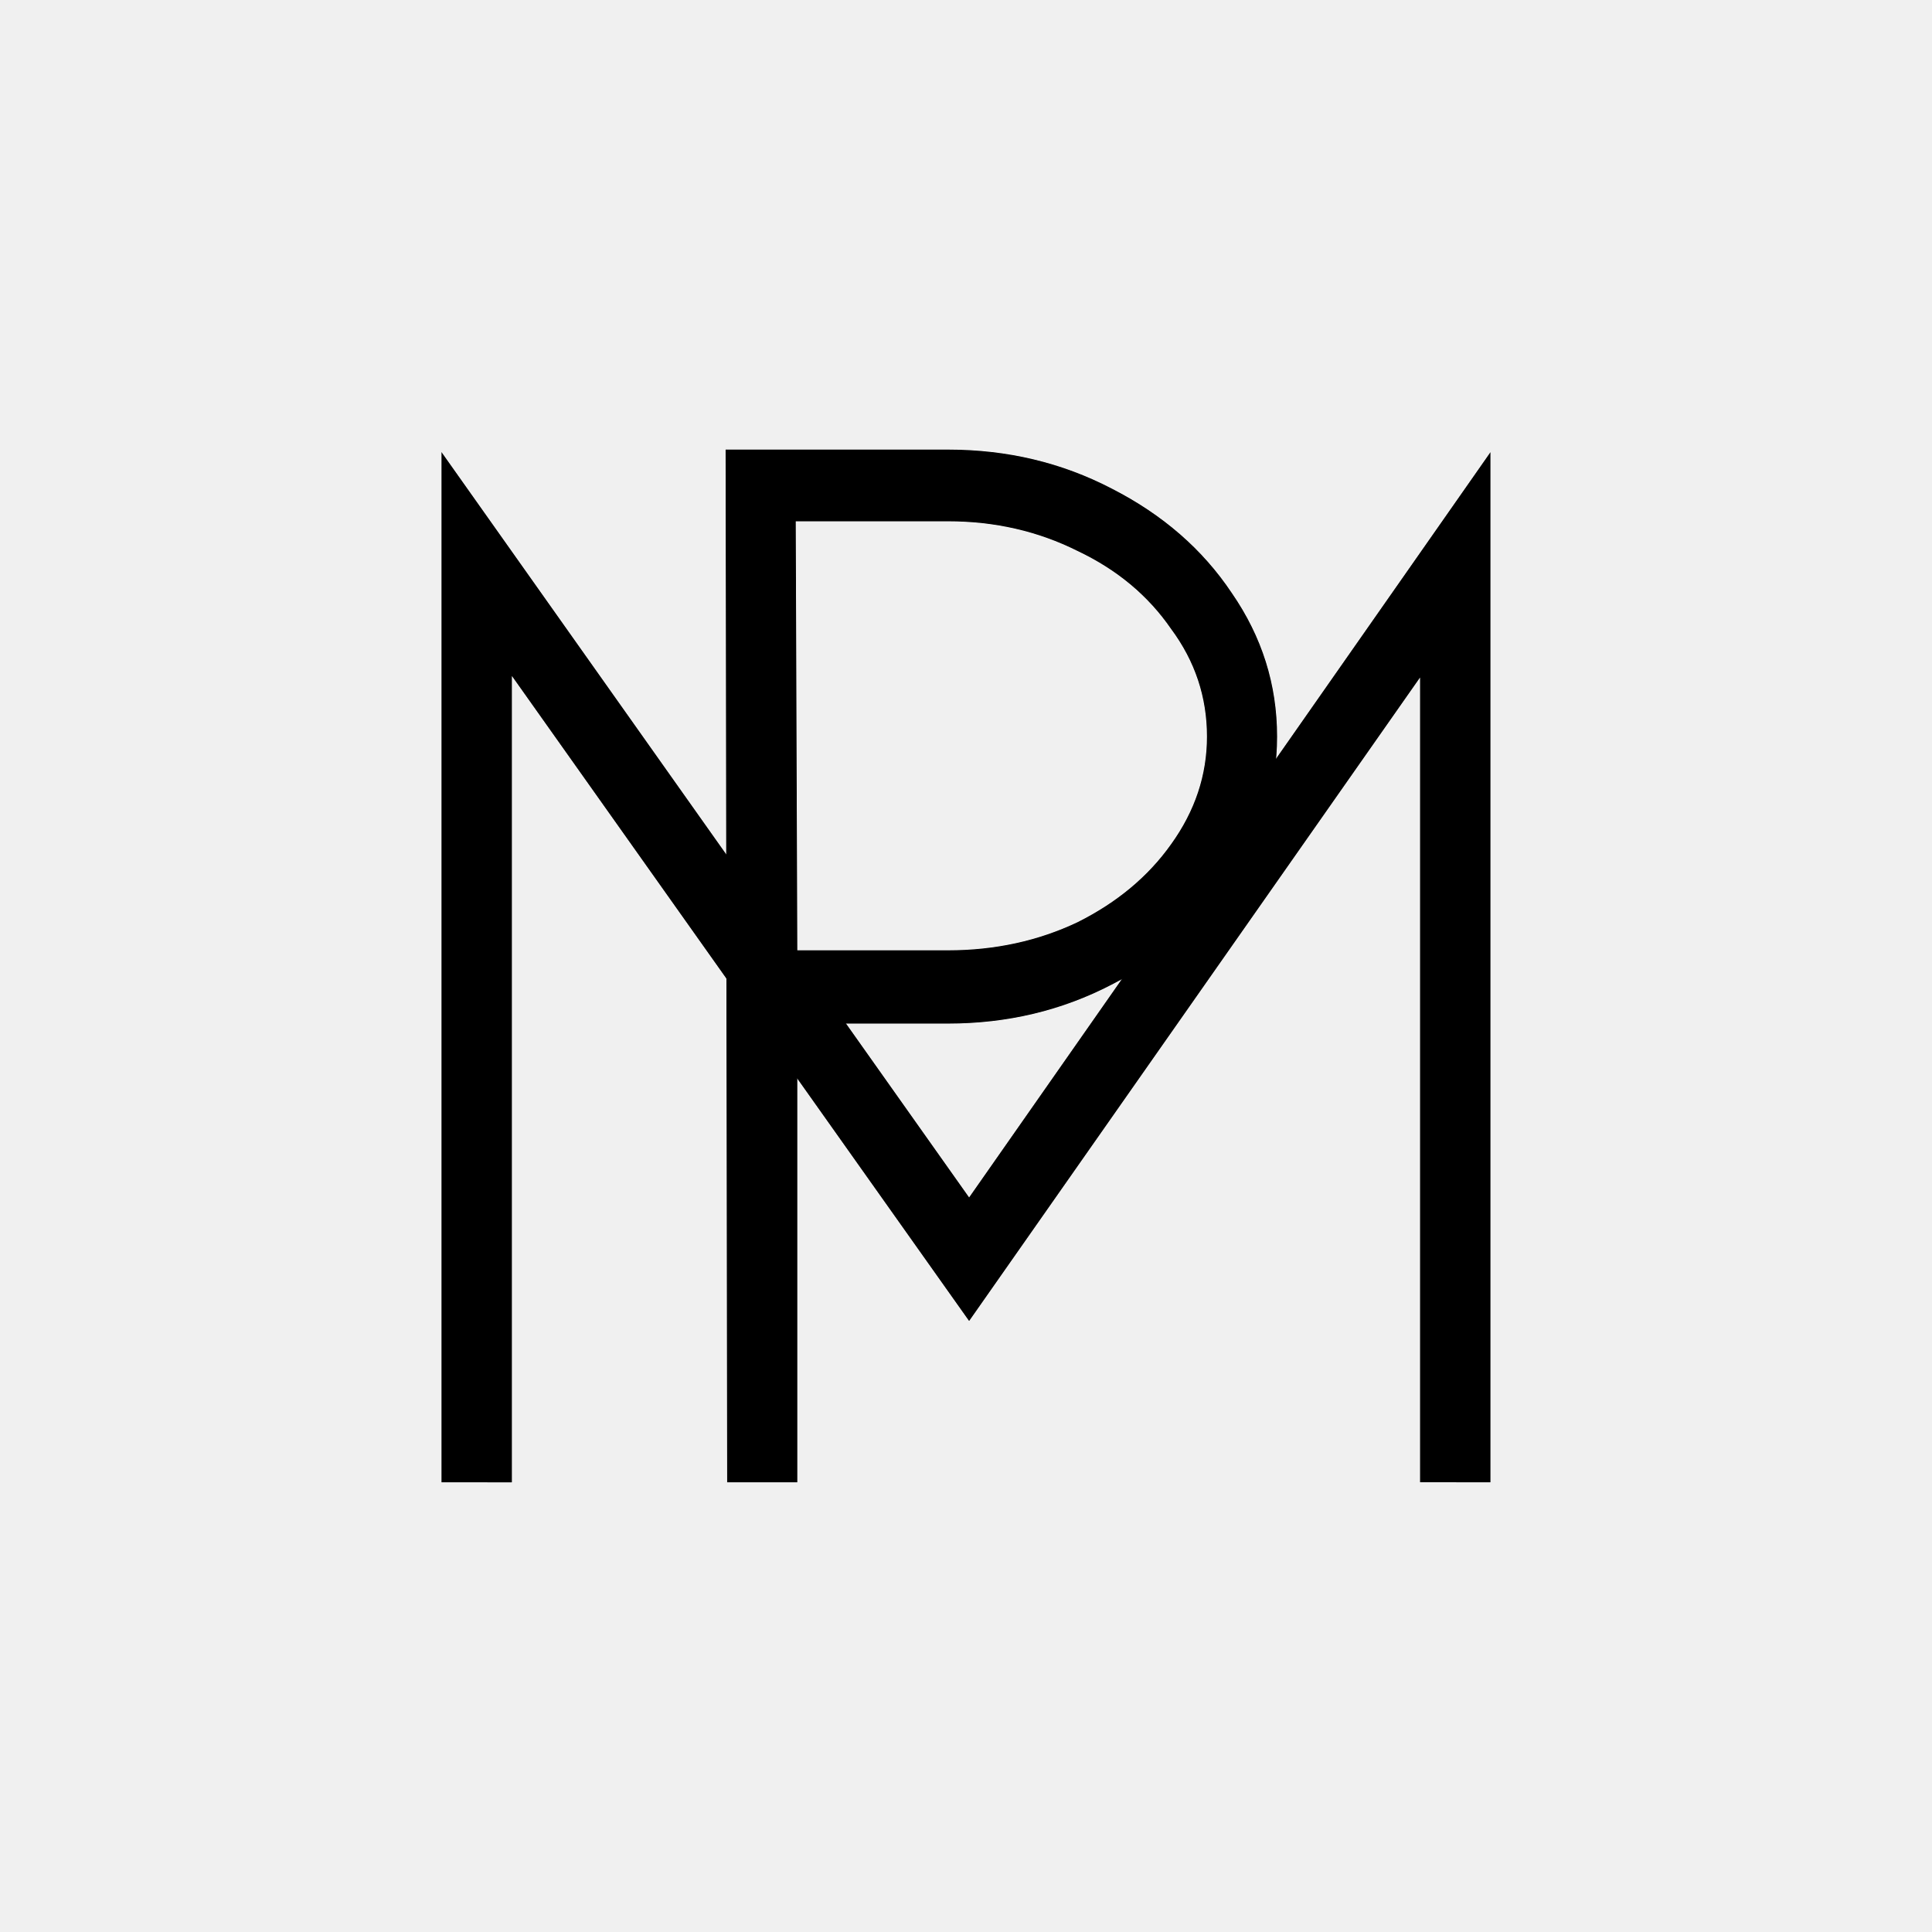
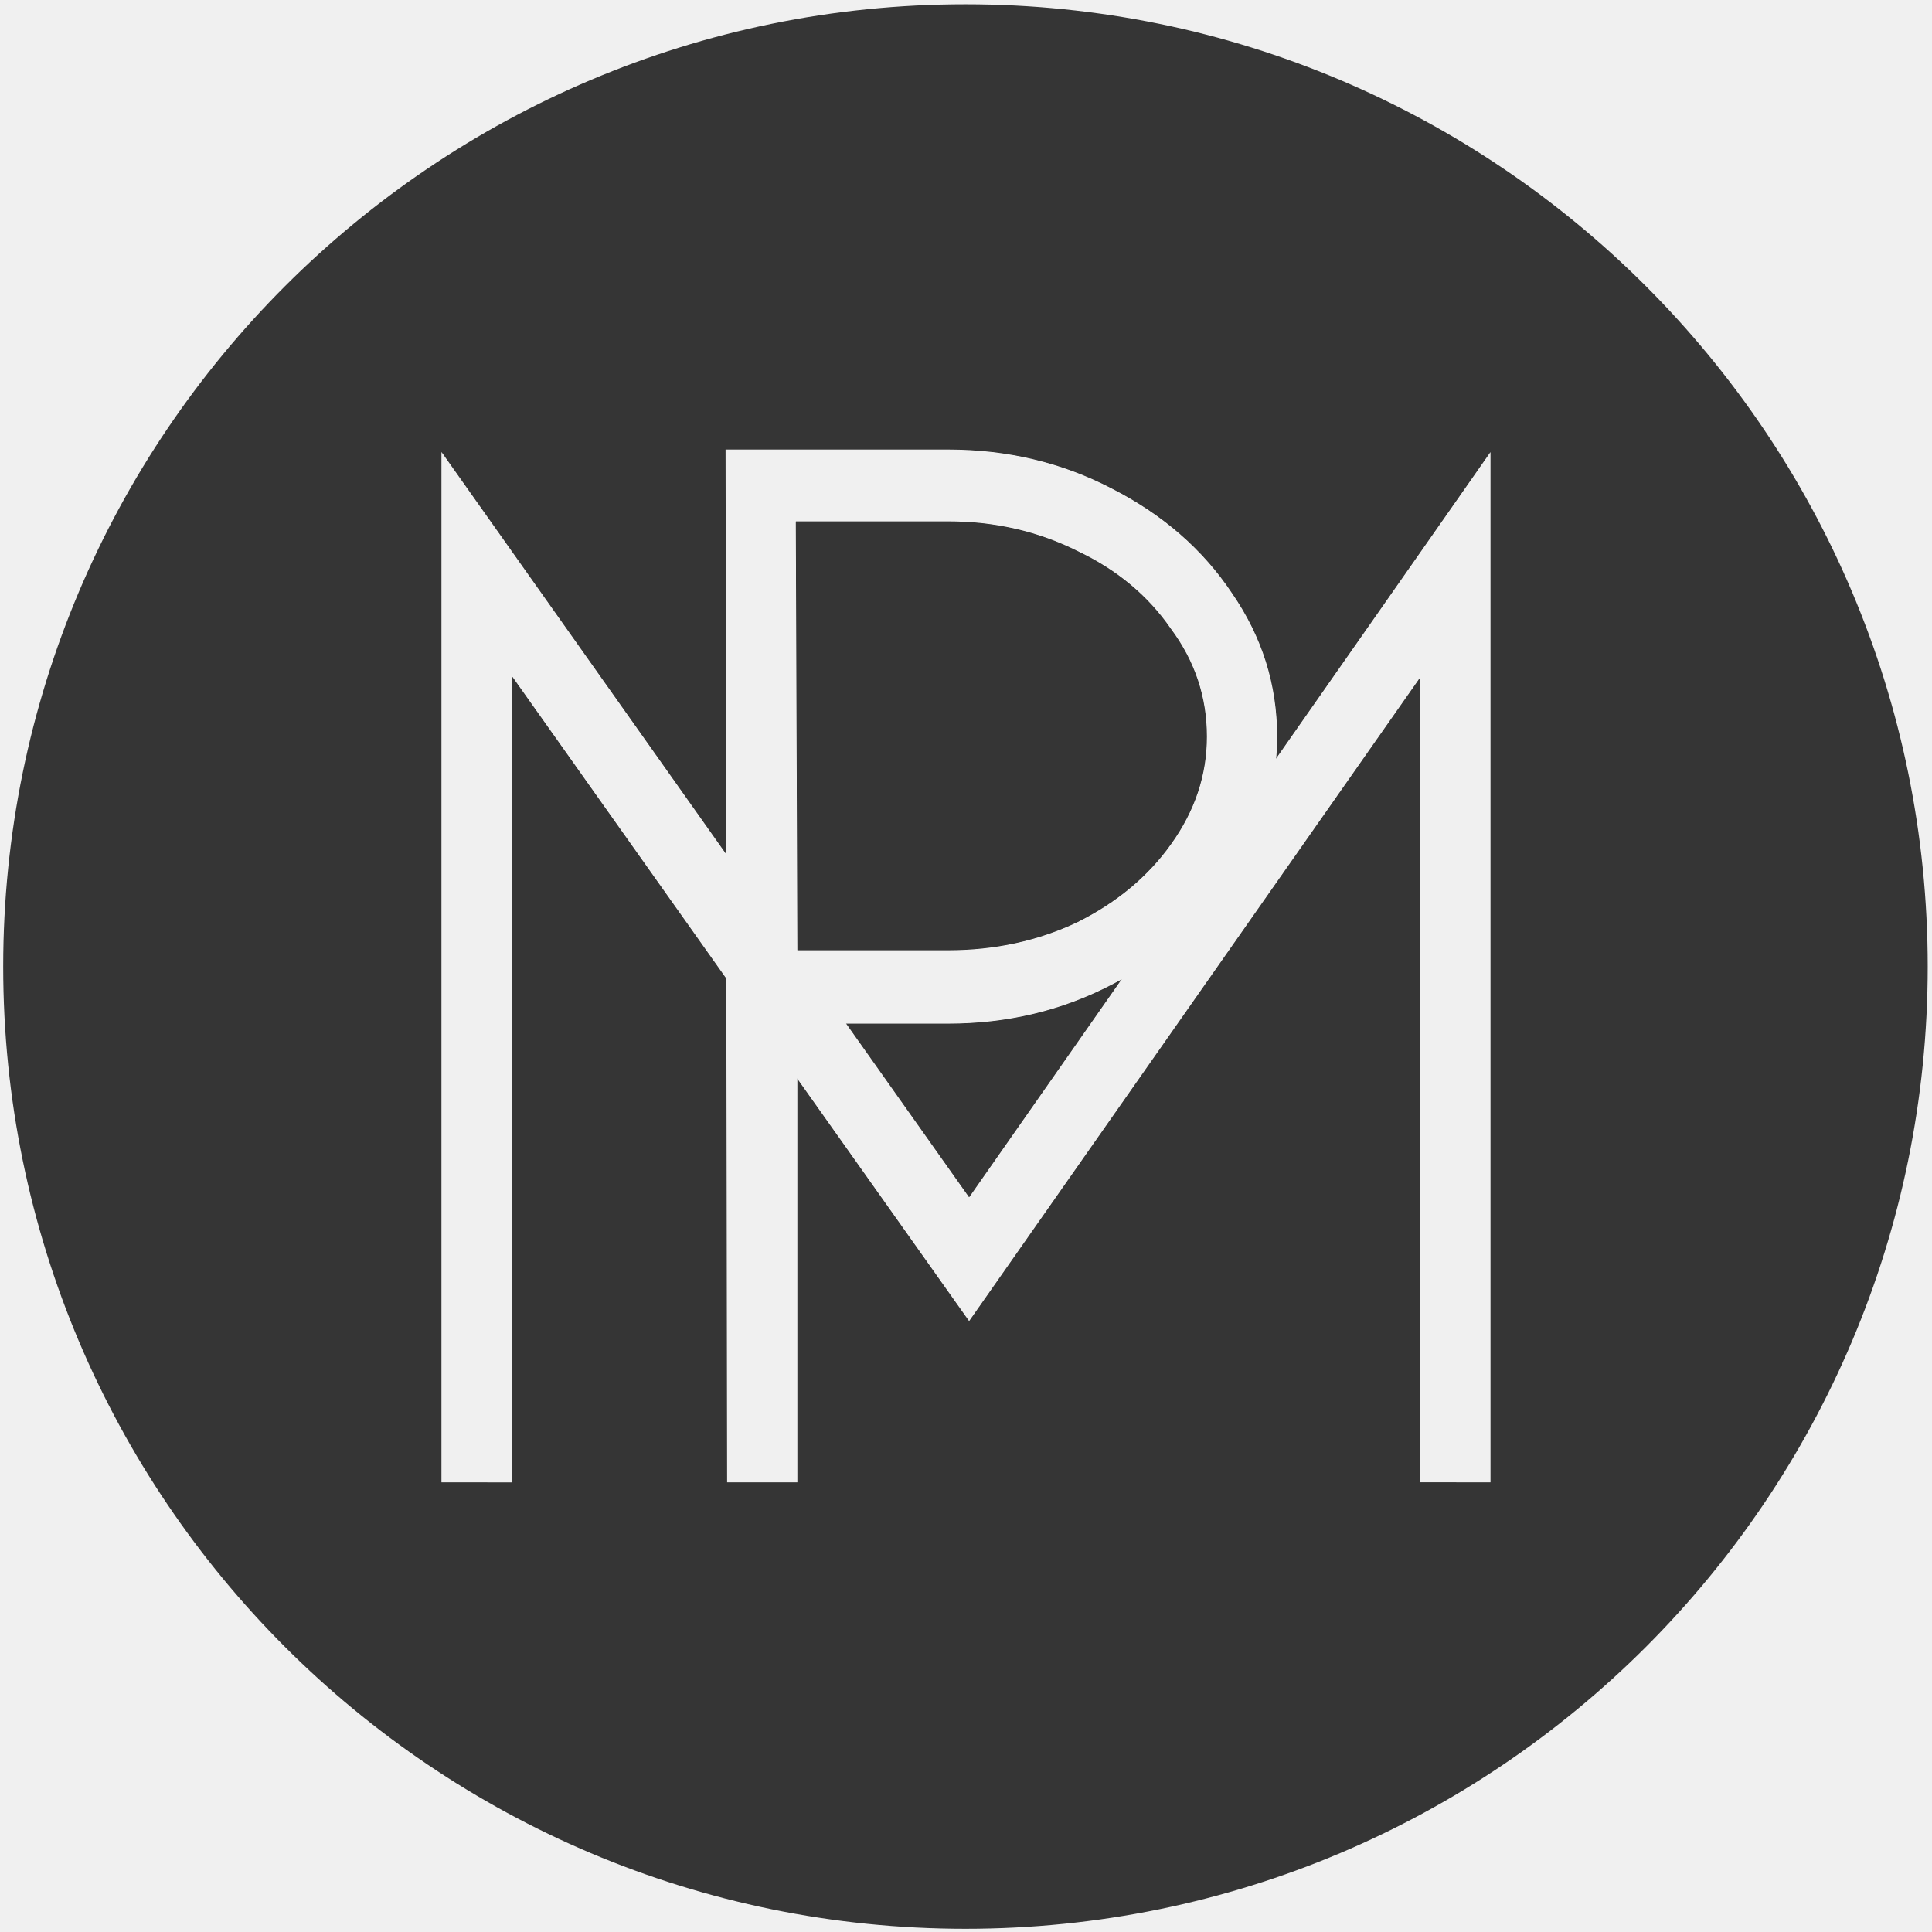
<svg xmlns="http://www.w3.org/2000/svg" width="16" height="16" viewBox="0 0 16 16" version="1.1" id="svg8" style="enable-background:new">
  <defs id="defs2">
    <filter style="color-interpolation-filters:sRGB" id="filter868">
      <feBlend mode="darken" in2="BackgroundImage" id="feBlend870" />
    </filter>
  </defs>
  <g id="layer1" transform="translate(1.499519,-279.5005)" style="filter:url(#filter868)">
-     <circle style="opacity:1;fill:#ffffff;fill-opacity:1;stroke:none;stroke-width:0.053;stroke-linecap:round;stroke-linejoin:round;stroke-miterlimit:4;stroke-dasharray:none;stroke-dashoffset:0;stroke-opacity:0.784;paint-order:markers fill stroke" id="path858" cx="6.496" cy="287.505" r="7.969" />
-     <g id="g856" transform="matrix(0.703539,0,0,0.703539,0.9106505,84.1712)">
-       <path id="path819" style="font-style:normal;font-variant:normal;font-weight:normal;font-stretch:normal;font-size:18.43px;line-height:1.25;font-family:Kiona;-inkscape-font-specification:Kiona;stroke-width:1.536" d="m 14.119,295.087 v -12.127 l -6.137,8.773 -6.211,-8.774 v 12.128 l 0.829,7.4e-4 v -9.492 l 5.382,7.593 5.308,-7.575 v 9.473 z" />
-       <g transform="matrix(1.530168,0,0,1.530168,9.336907,-146.8283)" id="text829" style="font-style:normal;font-variant:normal;font-weight:normal;font-stretch:normal;font-size:12px;line-height:1.25;font-family:Kiona;-inkscape-font-specification:Kiona;letter-spacing:0px;word-spacing:0px;fill:#000000;fill-opacity:1;stroke:none" aria-label="P">
-         <path id="path831" d="m -2.207,288.802 v -3.529 h 1.159 c 0.456,0 0.876,-0.1 1.26,-0.3 0.392,-0.2 0.7,-0.468 0.924,-0.804 0.232,-0.344 0.348,-0.712 0.348,-1.104 0,-0.4 -0.116,-0.768 -0.348,-1.104 -0.224,-0.336 -0.532,-0.604 -0.924,-0.804 -0.384,-0.2 -0.804,-0.3 -1.26,-0.3 h -1.711 l 0.012,7.945 z m -0.012,-7.393 h 1.171 c 0.36,0 0.692,0.076 0.996,0.228 0.304,0.144 0.544,0.344 0.72,0.6 0.184,0.248 0.276,0.524 0.276,0.828 0,0.296 -0.092,0.572 -0.276,0.828 -0.176,0.248 -0.416,0.448 -0.72,0.6 -0.304,0.144 -0.636,0.216 -0.996,0.216 h -1.159 z" />
+     <circle style="opacity:1;fill:#353535;fill-opacity:1;stroke:none;stroke-width:0.053;stroke-linecap:round;stroke-linejoin:round;stroke-miterlimit:4;stroke-dasharray:none;stroke-dashoffset:0;stroke-opacity:1;paint-order:markers fill stroke" id="path858" cx="6.496" cy="287.505" r="7.969" />
+     <g id="g856" transform="matrix(0.703539,0,0,0.703539,0.9106505,84.1712)" style="fill:#ffffff;fill-opacity:1">
+       <path id="path819" style="font-style:normal;font-variant:normal;font-weight:normal;font-stretch:normal;font-size:18.43px;line-height:1.25;font-family:Kiona;-inkscape-font-specification:Kiona;stroke-width:1.536;fill:#ffffff;fill-opacity:1" d="m 14.119,295.087 v -12.127 l -6.137,8.773 -6.211,-8.774 v 12.128 l 0.829,7.4e-4 v -9.492 l 5.382,7.593 5.308,-7.575 v 9.473 z" />
+       <g transform="matrix(1.530168,0,0,1.530168,9.336907,-146.8283)" id="text829" style="font-style:normal;font-variant:normal;font-weight:normal;font-stretch:normal;font-size:12px;line-height:1.25;font-family:Kiona;-inkscape-font-specification:Kiona;letter-spacing:0px;word-spacing:0px;fill:#ffffff;fill-opacity:1;stroke:none" aria-label="P">
+         <path id="path831" d="m -2.207,288.802 v -3.529 h 1.159 c 0.456,0 0.876,-0.1 1.26,-0.3 0.392,-0.2 0.7,-0.468 0.924,-0.804 0.232,-0.344 0.348,-0.712 0.348,-1.104 0,-0.4 -0.116,-0.768 -0.348,-1.104 -0.224,-0.336 -0.532,-0.604 -0.924,-0.804 -0.384,-0.2 -0.804,-0.3 -1.26,-0.3 h -1.711 l 0.012,7.945 z m -0.012,-7.393 h 1.171 c 0.36,0 0.692,0.076 0.996,0.228 0.304,0.144 0.544,0.344 0.72,0.6 0.184,0.248 0.276,0.524 0.276,0.828 0,0.296 -0.092,0.572 -0.276,0.828 -0.176,0.248 -0.416,0.448 -0.72,0.6 -0.304,0.144 -0.636,0.216 -0.996,0.216 h -1.159 z" style="fill:#ffffff;fill-opacity:1" />
      </g>
    </g>
  </g>
</svg>
